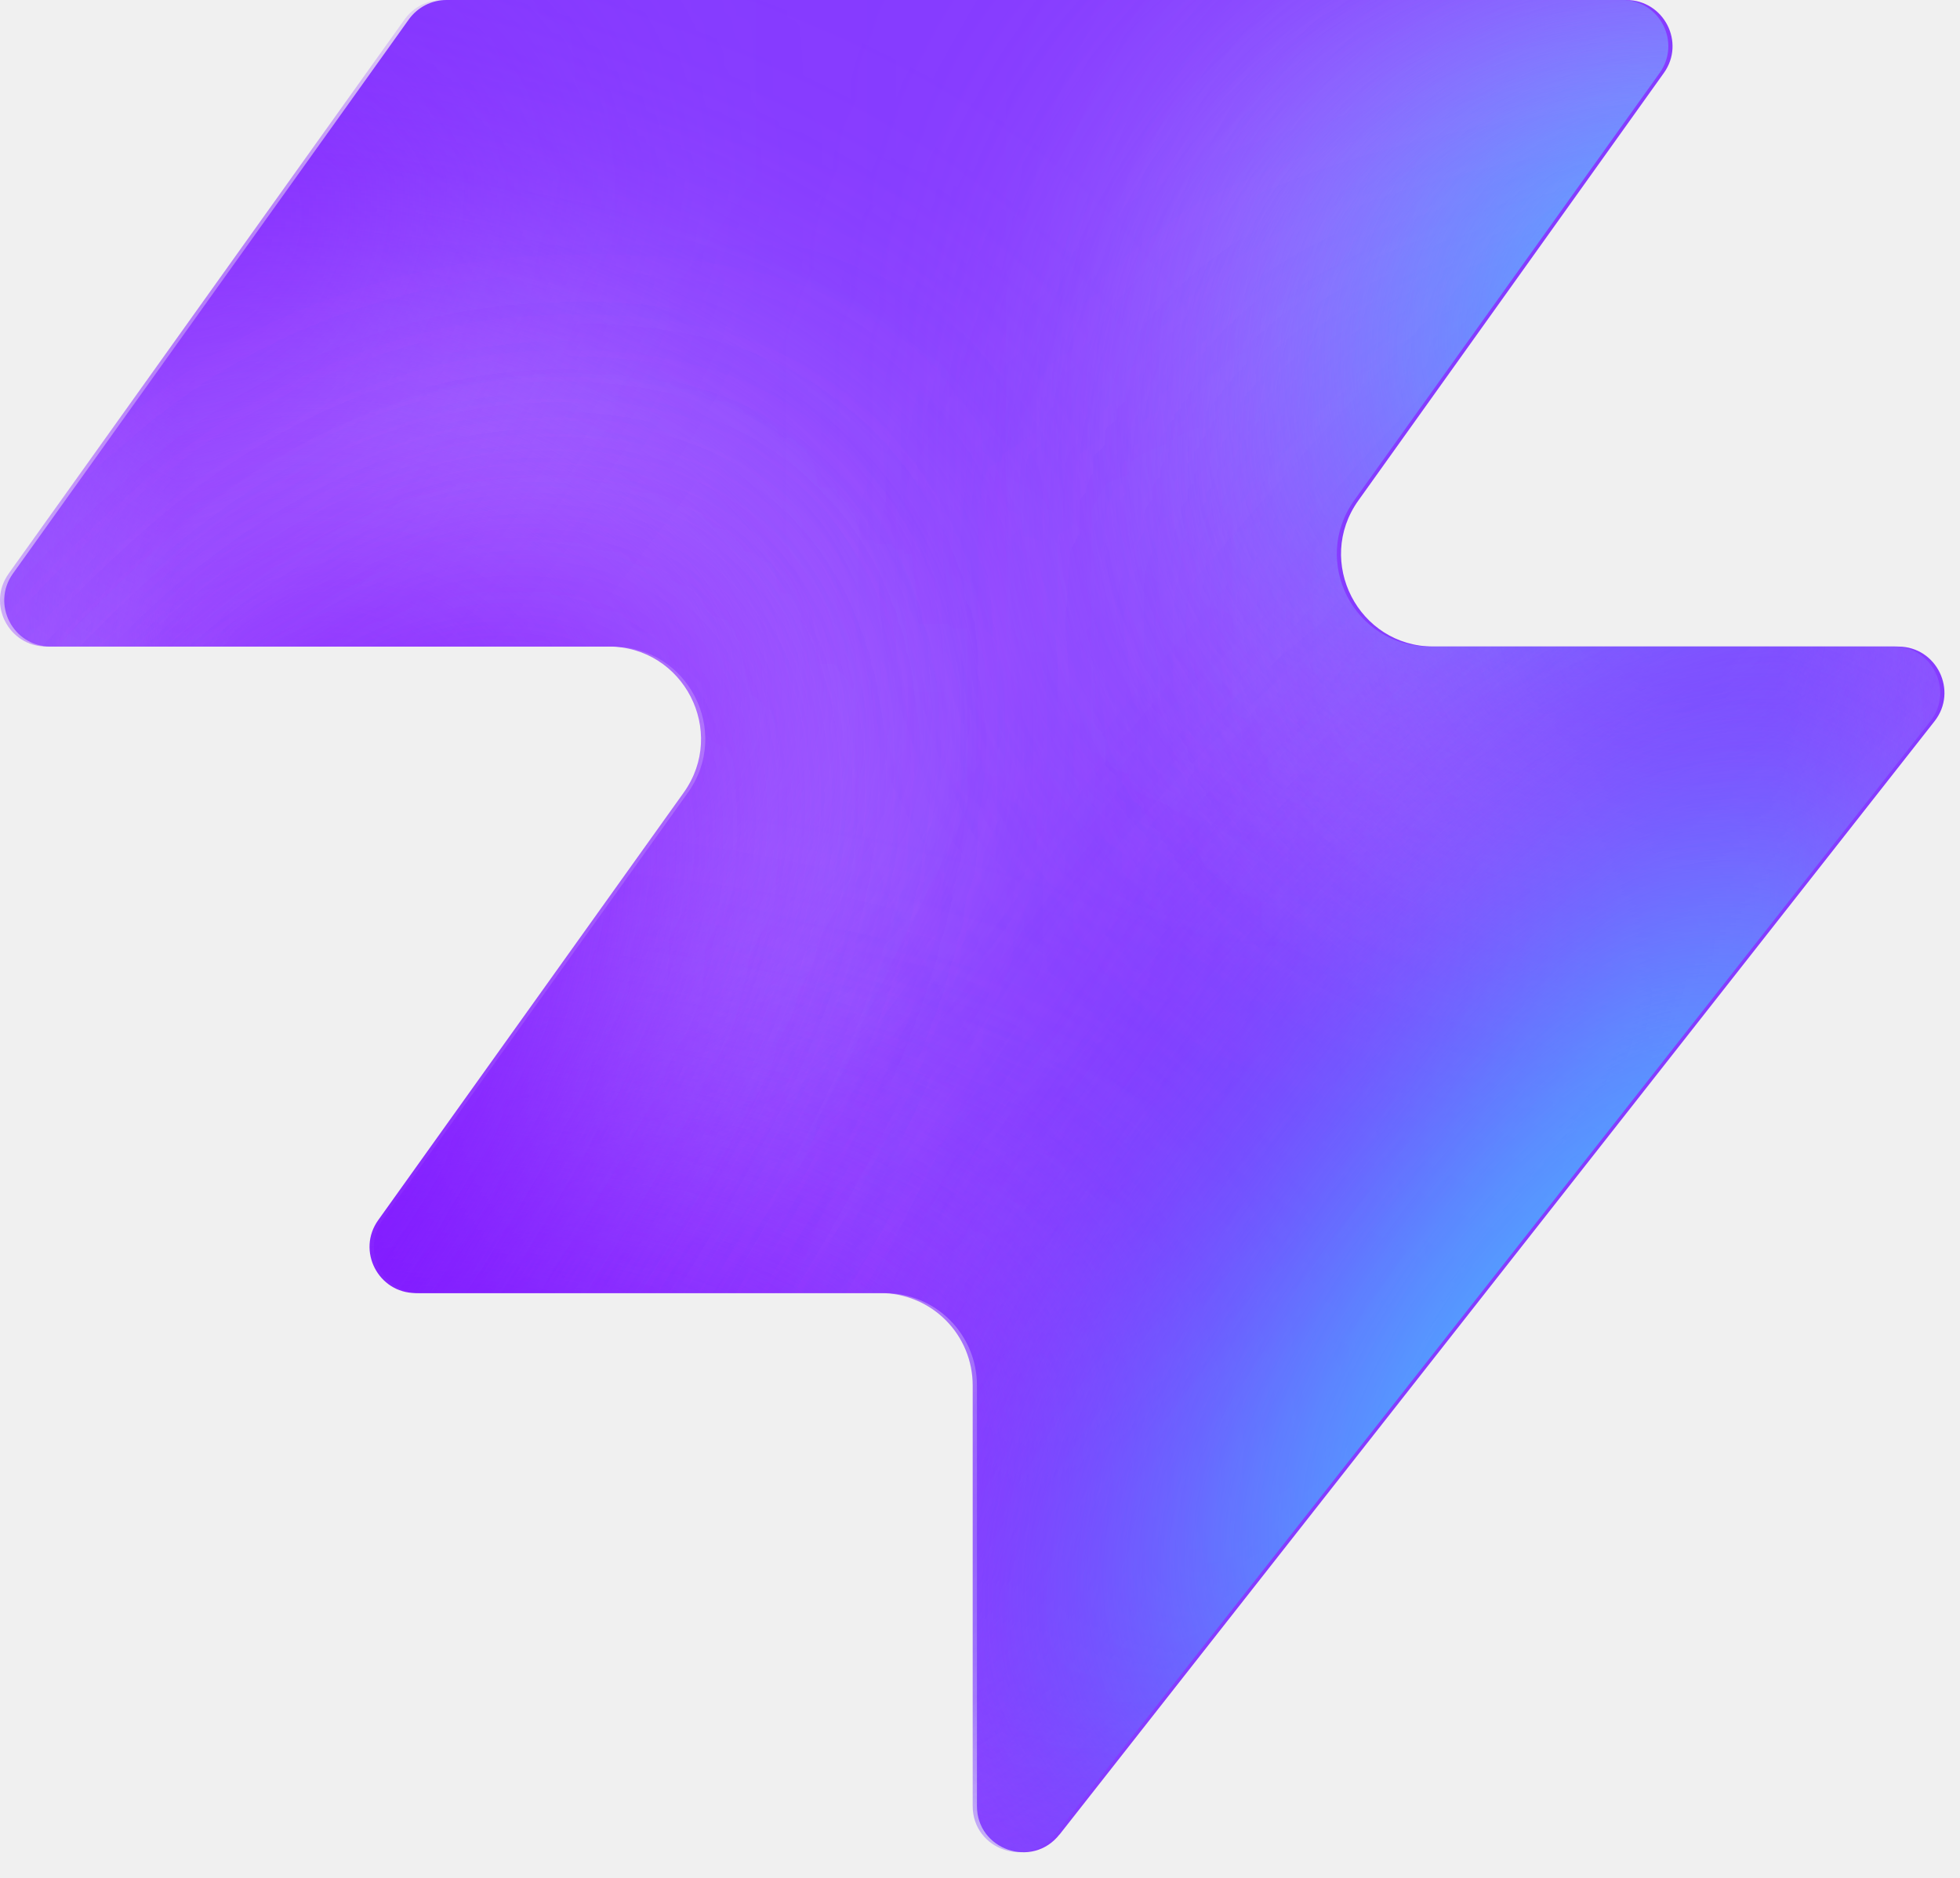
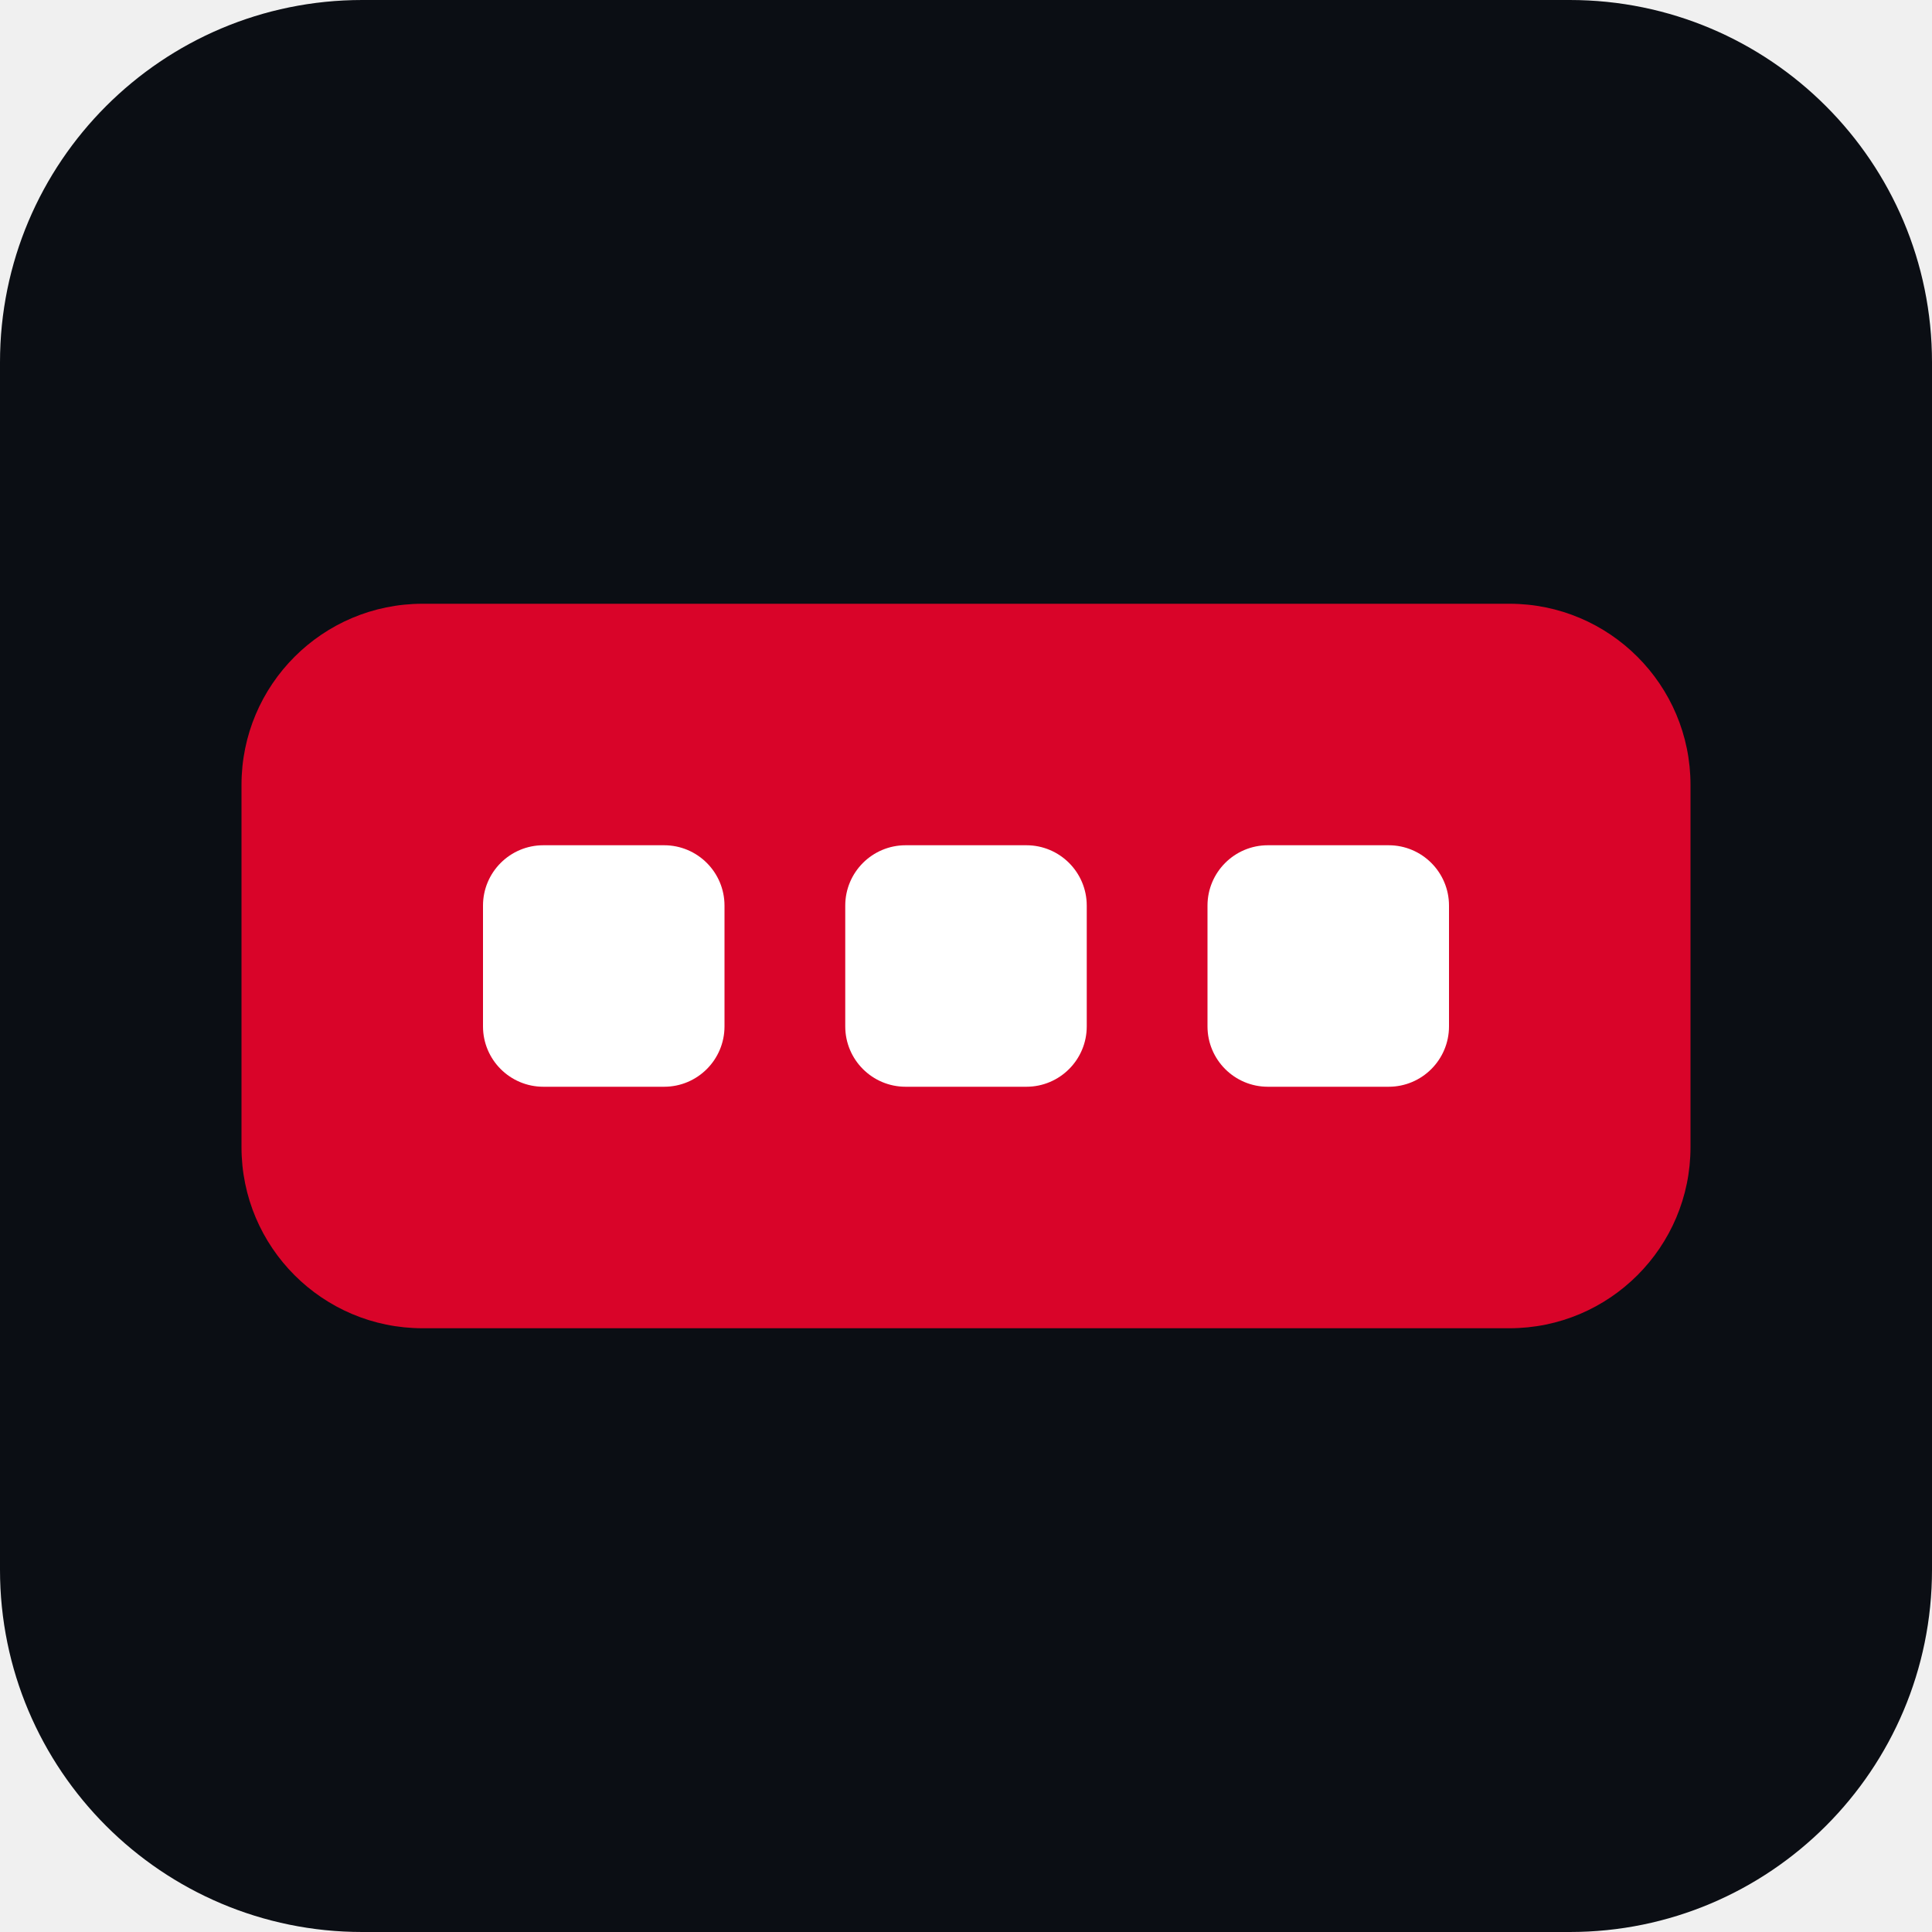
- <svg xmlns="http://www.w3.org/2000/svg" width="48" height="46" fill="none" viewBox="0 0 48 46">
-   <path fill="#863bff" d="M25.946 44.938c-.664.845-2.021.375-2.021-.698V33.937a2.26 2.26 0 0 0-2.262-2.262H10.287c-.92 0-1.456-1.04-.92-1.788l7.48-10.471c1.07-1.497 0-3.578-1.842-3.578H1.237c-.92 0-1.456-1.04-.92-1.788L10.013.474c.214-.297.556-.474.92-.474h28.894c.92 0 1.456 1.04.92 1.788l-7.48 10.471c-1.07 1.498 0 3.579 1.842 3.579h11.377c.943 0 1.473 1.088.89 1.83L25.947 44.94z" style="fill:#863bff;fill:color(display-p3 .525 .23 1);fill-opacity:1" />
-   <mask id="a" width="48" height="46" x="0" y="0" maskUnits="userSpaceOnUse" style="mask-type:alpha">
-     <path fill="#000" d="M25.842 44.938c-.664.844-2.021.375-2.021-.698V33.937a2.26 2.26 0 0 0-2.262-2.262H10.183c-.92 0-1.456-1.04-.92-1.788l7.48-10.471c1.07-1.498 0-3.579-1.842-3.579H1.133c-.92 0-1.456-1.04-.92-1.787L9.91.473c.214-.297.556-.474.92-.474h28.894c.92 0 1.456 1.04.92 1.788l-7.48 10.471c-1.07 1.498 0 3.578 1.842 3.578h11.377c.943 0 1.473 1.088.89 1.832L25.843 44.94z" style="fill:#000;fill-opacity:1" />
-   </mask>
-   <g mask="url(#a)">
-     <g filter="url(#b)">
-       <ellipse cx="5.508" cy="14.704" fill="#ede6ff" rx="5.508" ry="14.704" style="fill:#ede6ff;fill:color(display-p3 .927 .903 1);fill-opacity:1" transform="matrix(.00324 1 1 -.00324 -4.47 31.516)" />
-     </g>
-     <g filter="url(#c)">
-       <ellipse cx="10.399" cy="29.851" fill="#ede6ff" rx="10.399" ry="29.851" style="fill:#ede6ff;fill:color(display-p3 .927 .903 1);fill-opacity:1" transform="matrix(.00324 1 1 -.00324 -39.328 7.883)" />
-     </g>
-     <g filter="url(#d)">
-       <ellipse cx="5.508" cy="30.487" fill="#7e14ff" rx="5.508" ry="30.487" style="fill:#7e14ff;fill:color(display-p3 .492 .077 1);fill-opacity:1" transform="rotate(89.814 -25.913 -14.639)scale(1 -1)" />
-     </g>
-     <g filter="url(#e)">
-       <ellipse cx="5.508" cy="30.599" fill="#7e14ff" rx="5.508" ry="30.599" style="fill:#7e14ff;fill:color(display-p3 .492 .077 1);fill-opacity:1" transform="rotate(89.814 -32.644 -3.334)scale(1 -1)" />
-     </g>
-     <g filter="url(#f)">
-       <ellipse cx="5.508" cy="30.599" fill="#7e14ff" rx="5.508" ry="30.599" style="fill:#7e14ff;fill:color(display-p3 .492 .077 1);fill-opacity:1" transform="matrix(.00324 1 1 -.00324 -34.34 30.47)" />
-     </g>
-     <g filter="url(#g)">
-       <ellipse cx="14.072" cy="22.078" fill="#ede6ff" rx="14.072" ry="22.078" style="fill:#ede6ff;fill:color(display-p3 .927 .903 1);fill-opacity:1" transform="rotate(93.35 24.506 48.493)scale(-1 1)" />
-     </g>
-     <g filter="url(#h)">
-       <ellipse cx="3.47" cy="21.501" fill="#7e14ff" rx="3.47" ry="21.501" style="fill:#7e14ff;fill:color(display-p3 .492 .077 1);fill-opacity:1" transform="rotate(89.009 28.708 47.59)scale(-1 1)" />
-     </g>
-     <g filter="url(#i)">
-       <ellipse cx="3.47" cy="21.501" fill="#7e14ff" rx="3.47" ry="21.501" style="fill:#7e14ff;fill:color(display-p3 .492 .077 1);fill-opacity:1" transform="rotate(89.009 28.708 47.59)scale(-1 1)" />
-     </g>
-     <g filter="url(#j)">
-       <ellipse cx=".387" cy="8.972" fill="#7e14ff" rx="4.407" ry="29.108" style="fill:#7e14ff;fill:color(display-p3 .492 .077 1);fill-opacity:1" transform="rotate(39.51 .387 8.972)" />
-     </g>
-     <g filter="url(#k)">
-       <ellipse cx="47.523" cy="-6.092" fill="#7e14ff" rx="4.407" ry="29.108" style="fill:#7e14ff;fill:color(display-p3 .492 .077 1);fill-opacity:1" transform="rotate(37.892 47.523 -6.092)" />
-     </g>
-     <g filter="url(#l)">
-       <ellipse cx="41.412" cy="6.333" fill="#47bfff" rx="5.971" ry="9.665" style="fill:#47bfff;fill:color(display-p3 .28 .748 1);fill-opacity:1" transform="rotate(37.892 41.412 6.333)" />
-     </g>
-     <g filter="url(#m)">
-       <ellipse cx="-1.879" cy="38.332" fill="#7e14ff" rx="4.407" ry="29.108" style="fill:#7e14ff;fill:color(display-p3 .492 .077 1);fill-opacity:1" transform="rotate(37.892 -1.88 38.332)" />
-     </g>
-     <g filter="url(#n)">
-       <ellipse cx="-1.879" cy="38.332" fill="#7e14ff" rx="4.407" ry="29.108" style="fill:#7e14ff;fill:color(display-p3 .492 .077 1);fill-opacity:1" transform="rotate(37.892 -1.88 38.332)" />
-     </g>
-     <g filter="url(#o)">
-       <ellipse cx="35.651" cy="29.907" fill="#7e14ff" rx="4.407" ry="29.108" style="fill:#7e14ff;fill:color(display-p3 .492 .077 1);fill-opacity:1" transform="rotate(37.892 35.651 29.907)" />
-     </g>
-     <g filter="url(#p)">
-       <ellipse cx="38.418" cy="32.4" fill="#47bfff" rx="5.971" ry="15.297" style="fill:#47bfff;fill:color(display-p3 .28 .748 1);fill-opacity:1" transform="rotate(37.892 38.418 32.4)" />
-     </g>
-   </g>
-   <defs>
-     <filter id="b" width="60.045" height="41.654" x="-19.77" y="16.149" color-interpolation-filters="sRGB" filterUnits="userSpaceOnUse">
-       <feFlood flood-opacity="0" result="BackgroundImageFix" />
-       <feBlend in="SourceGraphic" in2="BackgroundImageFix" result="shape" />
-       <feGaussianBlur result="effect1_foregroundBlur_2002_17158" stdDeviation="7.659" />
-     </filter>
-     <filter id="c" width="90.34" height="51.437" x="-54.613" y="-7.533" color-interpolation-filters="sRGB" filterUnits="userSpaceOnUse">
-       <feFlood flood-opacity="0" result="BackgroundImageFix" />
-       <feBlend in="SourceGraphic" in2="BackgroundImageFix" result="shape" />
-       <feGaussianBlur result="effect1_foregroundBlur_2002_17158" stdDeviation="7.659" />
-     </filter>
-     <filter id="d" width="79.355" height="29.4" x="-49.64" y="2.03" color-interpolation-filters="sRGB" filterUnits="userSpaceOnUse">
-       <feFlood flood-opacity="0" result="BackgroundImageFix" />
-       <feBlend in="SourceGraphic" in2="BackgroundImageFix" result="shape" />
-       <feGaussianBlur result="effect1_foregroundBlur_2002_17158" stdDeviation="4.596" />
-     </filter>
-     <filter id="e" width="79.579" height="29.4" x="-45.045" y="20.029" color-interpolation-filters="sRGB" filterUnits="userSpaceOnUse">
-       <feFlood flood-opacity="0" result="BackgroundImageFix" />
-       <feBlend in="SourceGraphic" in2="BackgroundImageFix" result="shape" />
-       <feGaussianBlur result="effect1_foregroundBlur_2002_17158" stdDeviation="4.596" />
-     </filter>
-     <filter id="f" width="79.579" height="29.4" x="-43.513" y="21.178" color-interpolation-filters="sRGB" filterUnits="userSpaceOnUse">
-       <feFlood flood-opacity="0" result="BackgroundImageFix" />
-       <feBlend in="SourceGraphic" in2="BackgroundImageFix" result="shape" />
-       <feGaussianBlur result="effect1_foregroundBlur_2002_17158" stdDeviation="4.596" />
-     </filter>
-     <filter id="g" width="74.749" height="58.852" x="15.756" y="-17.901" color-interpolation-filters="sRGB" filterUnits="userSpaceOnUse">
-       <feFlood flood-opacity="0" result="BackgroundImageFix" />
-       <feBlend in="SourceGraphic" in2="BackgroundImageFix" result="shape" />
-       <feGaussianBlur result="effect1_foregroundBlur_2002_17158" stdDeviation="7.659" />
-     </filter>
-     <filter id="h" width="61.377" height="25.362" x="23.548" y="2.284" color-interpolation-filters="sRGB" filterUnits="userSpaceOnUse">
-       <feFlood flood-opacity="0" result="BackgroundImageFix" />
-       <feBlend in="SourceGraphic" in2="BackgroundImageFix" result="shape" />
-       <feGaussianBlur result="effect1_foregroundBlur_2002_17158" stdDeviation="4.596" />
-     </filter>
-     <filter id="i" width="61.377" height="25.362" x="23.548" y="2.284" color-interpolation-filters="sRGB" filterUnits="userSpaceOnUse">
-       <feFlood flood-opacity="0" result="BackgroundImageFix" />
-       <feBlend in="SourceGraphic" in2="BackgroundImageFix" result="shape" />
-       <feGaussianBlur result="effect1_foregroundBlur_2002_17158" stdDeviation="4.596" />
-     </filter>
-     <filter id="j" width="56.045" height="63.649" x="-27.636" y="-22.853" color-interpolation-filters="sRGB" filterUnits="userSpaceOnUse">
-       <feFlood flood-opacity="0" result="BackgroundImageFix" />
-       <feBlend in="SourceGraphic" in2="BackgroundImageFix" result="shape" />
-       <feGaussianBlur result="effect1_foregroundBlur_2002_17158" stdDeviation="4.596" />
-     </filter>
-     <filter id="k" width="54.814" height="64.646" x="20.116" y="-38.415" color-interpolation-filters="sRGB" filterUnits="userSpaceOnUse">
-       <feFlood flood-opacity="0" result="BackgroundImageFix" />
-       <feBlend in="SourceGraphic" in2="BackgroundImageFix" result="shape" />
-       <feGaussianBlur result="effect1_foregroundBlur_2002_17158" stdDeviation="4.596" />
-     </filter>
-     <filter id="l" width="33.541" height="35.313" x="24.641" y="-11.323" color-interpolation-filters="sRGB" filterUnits="userSpaceOnUse">
-       <feFlood flood-opacity="0" result="BackgroundImageFix" />
-       <feBlend in="SourceGraphic" in2="BackgroundImageFix" result="shape" />
-       <feGaussianBlur result="effect1_foregroundBlur_2002_17158" stdDeviation="4.596" />
-     </filter>
-     <filter id="m" width="54.814" height="64.646" x="-29.286" y="6.009" color-interpolation-filters="sRGB" filterUnits="userSpaceOnUse">
-       <feFlood flood-opacity="0" result="BackgroundImageFix" />
-       <feBlend in="SourceGraphic" in2="BackgroundImageFix" result="shape" />
-       <feGaussianBlur result="effect1_foregroundBlur_2002_17158" stdDeviation="4.596" />
-     </filter>
-     <filter id="n" width="54.814" height="64.646" x="-29.286" y="6.009" color-interpolation-filters="sRGB" filterUnits="userSpaceOnUse">
-       <feFlood flood-opacity="0" result="BackgroundImageFix" />
-       <feBlend in="SourceGraphic" in2="BackgroundImageFix" result="shape" />
-       <feGaussianBlur result="effect1_foregroundBlur_2002_17158" stdDeviation="4.596" />
-     </filter>
-     <filter id="o" width="54.814" height="64.646" x="8.244" y="-2.416" color-interpolation-filters="sRGB" filterUnits="userSpaceOnUse">
-       <feFlood flood-opacity="0" result="BackgroundImageFix" />
-       <feBlend in="SourceGraphic" in2="BackgroundImageFix" result="shape" />
-       <feGaussianBlur result="effect1_foregroundBlur_2002_17158" stdDeviation="4.596" />
-     </filter>
-     <filter id="p" width="39.409" height="43.623" x="18.713" y="10.588" color-interpolation-filters="sRGB" filterUnits="userSpaceOnUse">
-       <feFlood flood-opacity="0" result="BackgroundImageFix" />
-       <feBlend in="SourceGraphic" in2="BackgroundImageFix" result="shape" />
-       <feGaussianBlur result="effect1_foregroundBlur_2002_17158" stdDeviation="4.596" />
-     </filter>
-   </defs>
+ <svg xmlns="http://www.w3.org/2000/svg" viewBox="0 0 32 32">
+   <rect width="32" height="32" rx="6" fill="#0B0E14" />
+   <rect x="4" y="10" width="24" height="12" rx="3" fill="#d90429" />
+   <rect x="8" y="14" width="4" height="4" rx="1" fill="#fff" />
+   <rect x="14" y="14" width="4" height="4" rx="1" fill="#fff" />
+   <rect x="20" y="14" width="4" height="4" rx="1" fill="#fff" />
</svg>
